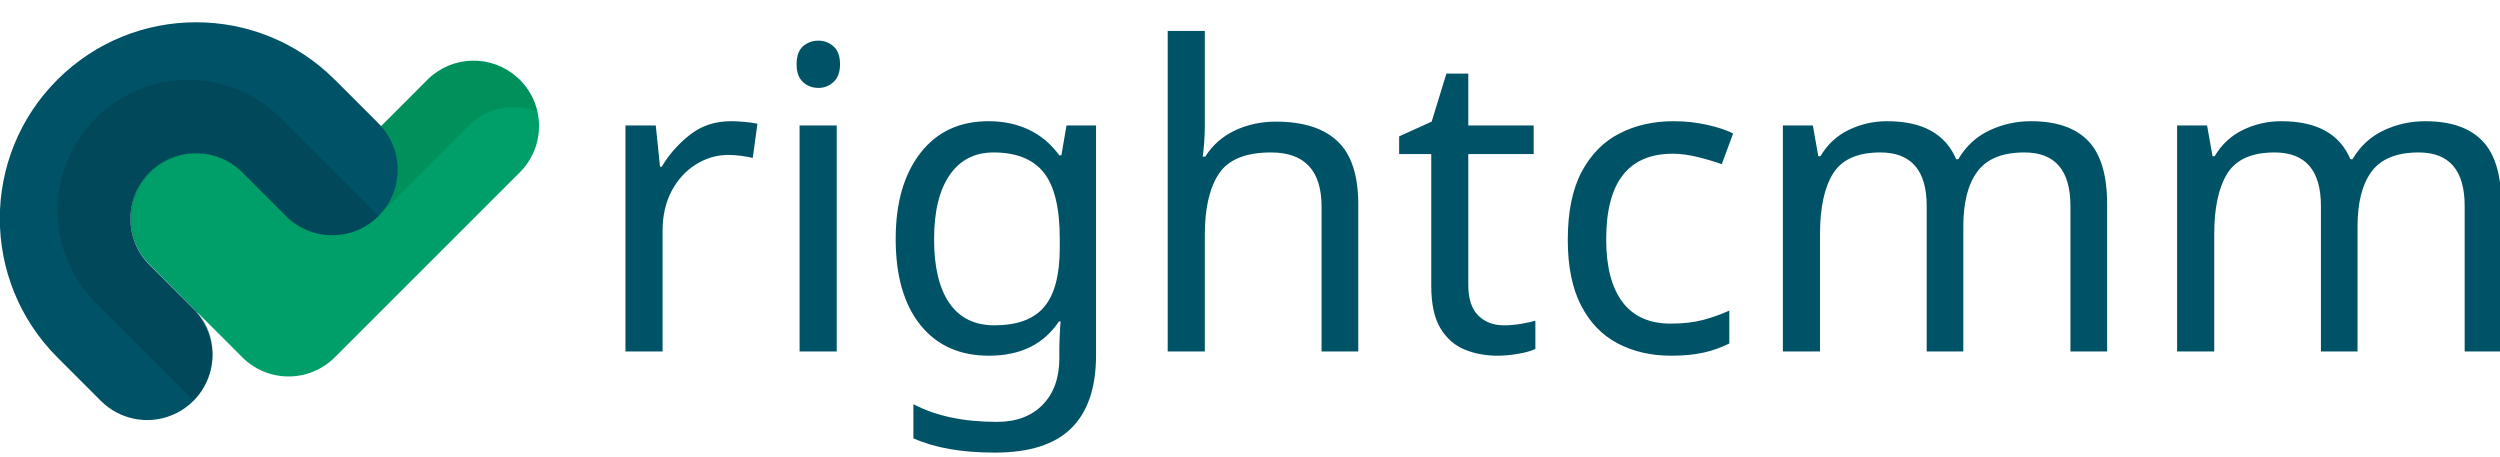
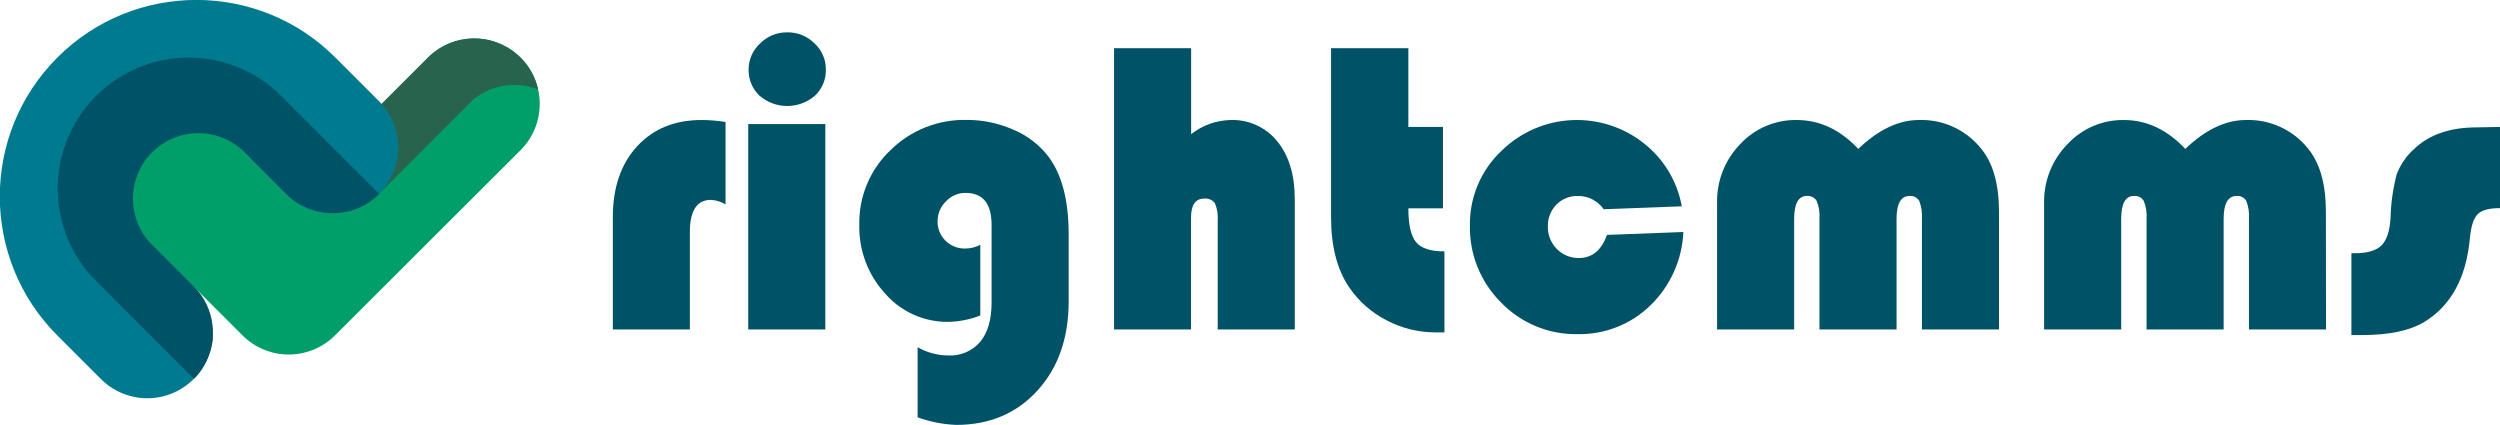
- <svg xmlns="http://www.w3.org/2000/svg" viewBox="0 0 458.74 83.83">
+ <svg xmlns="http://www.w3.org/2000/svg" viewBox="0 0 458.28 77.89">
  <defs>
-     <style>.cls-1{isolation:isolate;}.cls-2{font-size:77.37px;font-family:Bauhaus93, "Bauhaus 93";}.cls-2,.cls-5,.cls-6{fill:#005366;}.cls-3,.cls-4{fill:#009e69;}.cls-4{opacity:0.23;}.cls-4,.cls-6{mix-blend-mode:multiply;}.cls-6{opacity:0.2;}</style>
+     <style>.cls-1{isolation:isolate;}.cls-2{fill:#005366;}.cls-3{fill:#009e69;}.cls-4{fill:#28634e;}.cls-5{fill:#007a8e;}</style>
  </defs>
-   <g class="cls-1">
-     <g id="Layer_2" data-name="Layer 2">
+   <g id="Layer_2" data-name="Layer 2">
+     <g id="Layer_1-2" data-name="Layer 1">
      <g id="Layer_26" data-name="Layer 26">
-         <text class="cls-2" transform="translate(108.19 64.49)">rightcmms</text>
+         <g class="cls-1">
+           <path class="cls-2" d="M133,22.36V37.47a5.64,5.64,0,0,0-2.69-.83c-2.57,0-3.85,2-3.85,5.89V60.4H112.34V39.81q0-8.16,4.46-13T128.7,22A28.53,28.53,0,0,1,133,22.36Z" />
+           <path class="cls-2" d="M151.29,22.74V60.4H137.16V22.74Zm-7-16.81a6.9,6.9,0,0,1,5,2,6.42,6.42,0,0,1,2.1,4.78,6.36,6.36,0,0,1-2,4.83,7.77,7.77,0,0,1-10.16,0,6.39,6.39,0,0,1-2-4.83A6.42,6.42,0,0,1,139.3,8,6.88,6.88,0,0,1,144.26,5.93Z" />
+           <path class="cls-2" d="M179.7,44.88V57.83A16.76,16.76,0,0,1,173.84,59a15.13,15.13,0,0,1-11.58-5.18,18.05,18.05,0,0,1-4.74-12.65,18.31,18.31,0,0,1,5.71-13.64,19.31,19.31,0,0,1,14-5.55,20.92,20.92,0,0,1,8.47,1.77,15.81,15.81,0,0,1,6.34,4.76q3.85,4.95,3.86,14.36V55.23q0,10.08-5.73,16.37t-14.9,6.29a23.67,23.67,0,0,1-7.06-1.39V63.65a11.46,11.46,0,0,0,5.59,1.51,7.21,7.21,0,0,0,5.89-2.51c1.38-1.67,2.08-4.07,2.08-7.2V41.29c0-4-1.6-5.93-4.8-5.93a4.85,4.85,0,0,0-3.57,1.56,5,5,0,0,0-1.53,3.61,4.83,4.83,0,0,0,1.45,3.59,4.94,4.94,0,0,0,3.61,1.44A6,6,0,0,0,179.7,44.88Z" />
+           <path class="cls-2" d="M218.35,8.84V24.59A12.14,12.14,0,0,1,225.52,22a10.55,10.55,0,0,1,8.64,3.93q3.19,3.93,3.19,10.62V60.4H223.22V40.49a6.9,6.9,0,0,0-.51-3.24,2.13,2.13,0,0,0-2-.84c-1.59,0-2.38,1.17-2.38,3.52V60.4H204.22V8.84Z" />
+           <path class="cls-2" d="M258.17,8.84V23.27h6.34V38.19h-6.34c0,3,.47,5.06,1.41,6.2s2.68,1.69,5.2,1.69V60.93c-.73,0-1.28,0-1.63,0a19.18,19.18,0,0,1-9-2.23,18.35,18.35,0,0,1-6.81-6Q244,47.83,244,39.78V8.84Z" />
+           <path class="cls-2" d="M294.58,43.06l14-.53A19.94,19.94,0,0,1,302.52,56a18.58,18.58,0,0,1-13.34,5.25,19,19,0,0,1-14-5.78,19.37,19.37,0,0,1-5.73-14.17,18.44,18.44,0,0,1,5.78-13.64,19.75,19.75,0,0,1,26.33-1.21,18.9,18.9,0,0,1,6.73,11.37l-14.32.53a5.66,5.66,0,0,0-4.68-2.42,5.29,5.29,0,0,0-4,1.59,5.53,5.53,0,0,0-1.55,4,5.63,5.63,0,0,0,1.64,4.11,5.55,5.55,0,0,0,4.1,1.67Q293.08,47.26,294.58,43.06Z" />
+           <path class="cls-2" d="M366.44,60.4H352.31V40.08a7.6,7.6,0,0,0-.49-3.25,1.86,1.86,0,0,0-1.78-.91c-1.58,0-2.38,1.4-2.38,4.2V60.4H333.53V40.08a7.23,7.23,0,0,0-.51-3.25,1.89,1.89,0,0,0-1.79-.91q-2.34,0-2.34,4.2V60.4H314.76V37.21A15,15,0,0,1,319,26.42,13.81,13.81,0,0,1,329.38,22q6.27,0,11.26,5.29Q346.19,22,351.74,22a14,14,0,0,1,11.34,5.14q3.36,4,3.36,11.67Z" />
+           <path class="cls-2" d="M426.39,60.4H412.26V40.08a7.44,7.44,0,0,0-.49-3.25,1.85,1.85,0,0,0-1.77-.91q-2.38,0-2.38,4.2V60.4H393.49V40.08a7.23,7.23,0,0,0-.51-3.25,1.9,1.9,0,0,0-1.8-.91q-2.34,0-2.34,4.2V60.4H374.71V37.21A15,15,0,0,1,379,26.42,13.84,13.84,0,0,1,389.33,22q6.27,0,11.26,5.29Q406.14,22,411.7,22A14,14,0,0,1,423,27.12q3.36,4,3.36,11.67Z" />
+           <path class="cls-2" d="M458.28,23.27V38.15c-2,0-3.36.37-4.1,1.12s-1.22,2.21-1.42,4.4q-1,10.92-8.46,15.41-4,2.34-11.26,2.34h-2v-15h.64c2.27,0,3.88-.47,4.85-1.41s1.53-2.6,1.68-5A35.31,35.31,0,0,1,439.33,32a11.78,11.78,0,0,1,3.16-4.65q4.15-4,11.52-4Z" />
+         </g>
      </g>
      <g id="Layer_27" data-name="Layer 27">
-         <path class="cls-3" d="M95.4,31.61,61.45,65.55a12,12,0,0,1-17,0l-17-17a12,12,0,0,1,17-17L53,40.1,78.59,14.48a12,12,0,0,1,16.28-.32h0l.52.48A12,12,0,0,1,95.4,31.61Z" />
-         <path class="cls-4" d="M98.61,20.47a12,12,0,0,0-4.35-.82,11.84,11.84,0,0,0-7.55,2.69l-.95.94L68.93,40.1H53L78.43,14.64l.16-.16a12,12,0,0,1,16.28-.32h0l.52.48A11.9,11.9,0,0,1,98.61,20.47Z" />
-         <path class="cls-5" d="M39,65.07a12,12,0,0,1-20.49,8.49l-8-8A36,36,0,0,1,61.45,14.64l8,8a12,12,0,1,1-17,17l-8-8a12,12,0,0,0-17,17l8,8A12,12,0,0,1,39,65.07Z" />
-         <path class="cls-5" d="M62.27,43.05,63,43h0Z" />
-         <path class="cls-5" d="M31.66,76.13a12,12,0,0,0,1.64-.83A10.09,10.09,0,0,1,31.66,76.13Z" />
-         <path class="cls-5" d="M69.45,39.62A11.93,11.93,0,0,1,63,43a11.93,11.93,0,0,0,6.43-3.33l0,0Z" />
-         <path class="cls-5" d="M53.27,40.33l-.05,0h0l-.09-.09a.73.73,0,0,0-.09-.08h0l-.56-.56c.19.18.38.37.58.54A1.73,1.73,0,0,0,53.27,40.33Z" />
-         <path class="cls-5" d="M36.24,57.3a.14.14,0,0,1,0,.07c-.23-.27-.46-.53-.71-.78l-8-8-.22-.22Z" />
-         <path class="cls-3" d="M58.68,42.91a11.94,11.94,0,0,1-5.46-2.56.9.9,0,0,0-.1-.09.73.73,0,0,0-.09-.08l0,0a1.73,1.73,0,0,0,.21.17A11.86,11.86,0,0,0,58.68,42.91Z" />
-         <path class="cls-3" d="M39,64.49a11.94,11.94,0,0,0-2.78-7.11l.12.12A11.71,11.71,0,0,1,39,64.49Z" />
-         <path class="cls-3" d="M39,66.22c0-.38.05-.77.05-1.15,0-.2,0-.39,0-.58a5,5,0,0,1,0,.56A11.17,11.17,0,0,1,39,66.22Z" />
-         <path class="cls-3" d="M38.14,69.59c.07-.19.15-.36.21-.55a3.19,3.19,0,0,1-.13.37A1.42,1.42,0,0,1,38.14,69.59Z" />
-         <path class="cls-6" d="M35.53,73.55h0l-18-18a23.65,23.65,0,0,1-3.16-3.91A24,24,0,0,1,47.56,18.48a23.34,23.34,0,0,1,3.91,3.16l18,18,0,0A11.93,11.93,0,0,1,63,43c-.24,0-.46.08-.7.1a11.16,11.16,0,0,1-2.45,0c-.2,0-.39,0-.57-.06l-.57-.1a11.86,11.86,0,0,1-5.41-2.58,1.73,1.73,0,0,1-.21-.17c-.2-.17-.39-.36-.58-.54l-8-8A12,12,0,0,0,27.29,48.36l.22.22,8,8c.25.25.48.51.71.78h0A11.94,11.94,0,0,1,39,64.49c0,.19,0,.38,0,.58,0,.38,0,.77-.05,1.15s-.1.76-.17,1.15c0,.19-.08.37-.13.56s-.1.4-.16.6l-.17.51c-.06.19-.14.36-.21.55s-.15.36-.23.54-.17.35-.26.53-.19.34-.29.52a10.64,10.64,0,0,1-.66,1A12.57,12.57,0,0,1,35.53,73.55Z" />
-         <path class="cls-5" d="M53.27,40.33a11.86,11.86,0,0,0,5.41,2.58,11.94,11.94,0,0,1-5.46-2.56h0l-.73-.73c.19.18.38.37.58.54A1.73,1.73,0,0,0,53.27,40.33Z" />
-         <path class="cls-5" d="M69.45,39.62A11.93,11.93,0,0,1,63,43a11.93,11.93,0,0,0,6.43-3.33l0,0Z" />
-         <path class="cls-5" d="M36.22,57.37c-.23-.27-.46-.53-.71-.78l-8-8-.22-.22,9,8.94A.14.14,0,0,1,36.22,57.37Z" />
-         <path class="cls-5" d="M36.35,57.5a11.71,11.71,0,0,1,2.66,7,11.94,11.94,0,0,0-2.78-7.11Z" />
-         <path class="cls-5" d="M39,65.05A11.17,11.17,0,0,1,39,66.22c0-.38.05-.77.05-1.15,0-.2,0-.39,0-.58A5,5,0,0,1,39,65.05Z" />
-         <path class="cls-5" d="M38.14,69.59c.07-.19.15-.36.21-.55a3.19,3.19,0,0,1-.13.37A1.42,1.42,0,0,1,38.14,69.59Z" />
+         <path class="cls-3" d="M95.43,27.52l-34,33.94a12,12,0,0,1-17,0l0,0-17-17a12,12,0,0,1,17-17L53,36,78.62,10.39a12,12,0,0,1,16.28-.32h0l.52.48A12,12,0,0,1,95.43,27.52Z" />
+         <path class="cls-4" d="M98.64,16.38a11.94,11.94,0,0,0-11.9,1.87l-.95.94L69,36H53L78.46,10.55l.16-.16a12,12,0,0,1,16.28-.32h0l.52.48A11.83,11.83,0,0,1,98.64,16.38Z" />
+         <path class="cls-5" d="M39,61a12,12,0,0,1-20.49,8.49l-8-8A36,36,0,1,1,61.48,10.55l8,8a12,12,0,1,1-17,17l-8-8a12,12,0,0,0-17,17l8,8A12,12,0,0,1,39,61Z" />
+         <path class="cls-2" d="M62.3,39l.73-.05h0Z" />
+         <path class="cls-2" d="M31.69,72a11,11,0,0,0,1.64-.83A9.35,9.35,0,0,1,31.69,72Z" />
+         <path class="cls-2" d="M69.48,35.53A11.87,11.87,0,0,1,63,38.91a11.84,11.84,0,0,0,6.43-3.33h0Z" />
+         <path class="cls-2" d="M53.3,36.24h0l-.09-.09a.36.36,0,0,0-.09-.08h0l-.56-.56c.19.18.38.37.58.54A1.8,1.8,0,0,0,53.3,36.24Z" />
+         <path class="cls-3" d="M39,60.4a11.91,11.91,0,0,0-2.78-7.11l.12.12A11.7,11.7,0,0,1,39,60.4Z" />
+         <path class="cls-2" d="M35.56,69.46h0l-18-18a23.32,23.32,0,0,1-3.16-3.91A24,24,0,0,1,47.59,14.39a22.92,22.92,0,0,1,3.91,3.16l18,18h0A11.84,11.84,0,0,1,63,38.91c-.24,0-.46.08-.7.1a11.06,11.06,0,0,1-2.44,0c-.2,0-.58-.06-.58-.06l-.57-.1a11.8,11.8,0,0,1-5.42-2.54,1.81,1.81,0,0,1-.21-.18c-.2-.17-.41-.38-.6-.56l-8-8a12,12,0,0,0-17.2,16.68l.22.22,8,8c.25.25.48.51.71.78h0A11.93,11.93,0,0,1,39,60.4V61A8.85,8.85,0,0,1,39,62.13c0,.38-.1.76-.17,1.15a2.27,2.27,0,0,1-.13.56c0,.19-.1.4-.16.6l-.17.51c-.06.19-.14.36-.21.55s-.15.36-.23.54-.17.35-.26.53-.19.34-.29.52a9.6,9.6,0,0,1-.66,1A11.5,11.5,0,0,1,35.56,69.46Z" />
      </g>
    </g>
  </g>
</svg>
